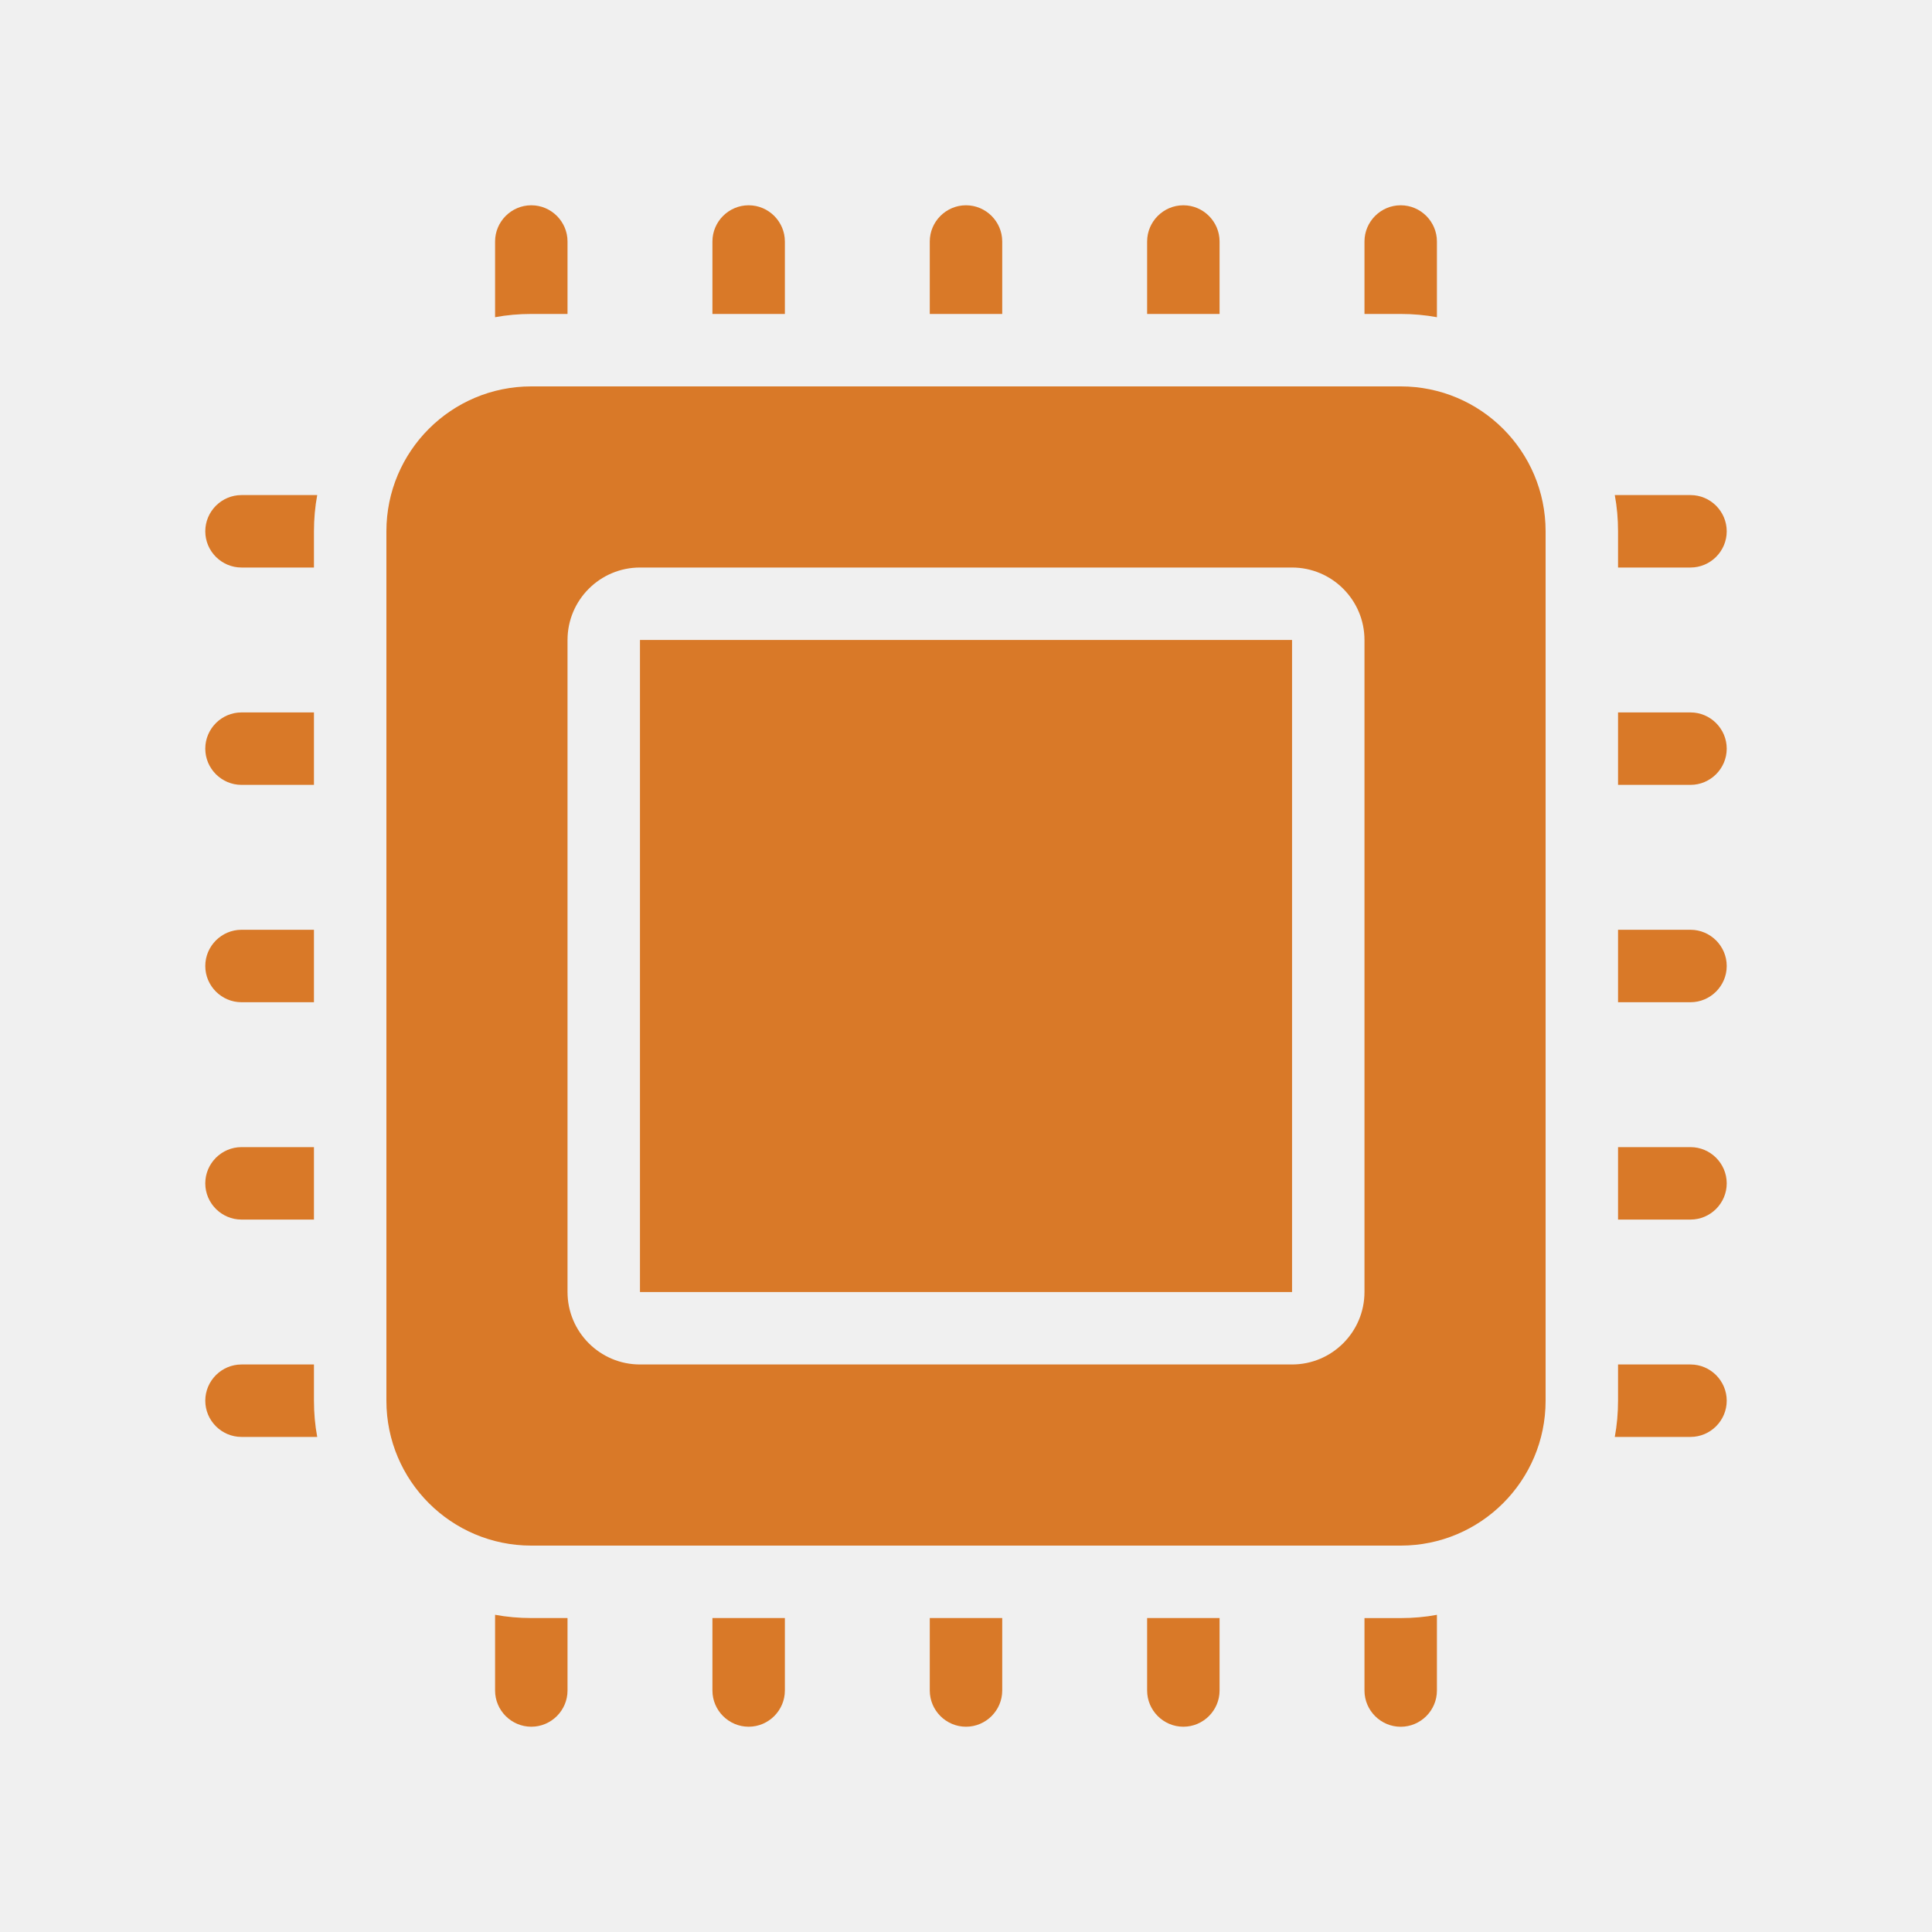
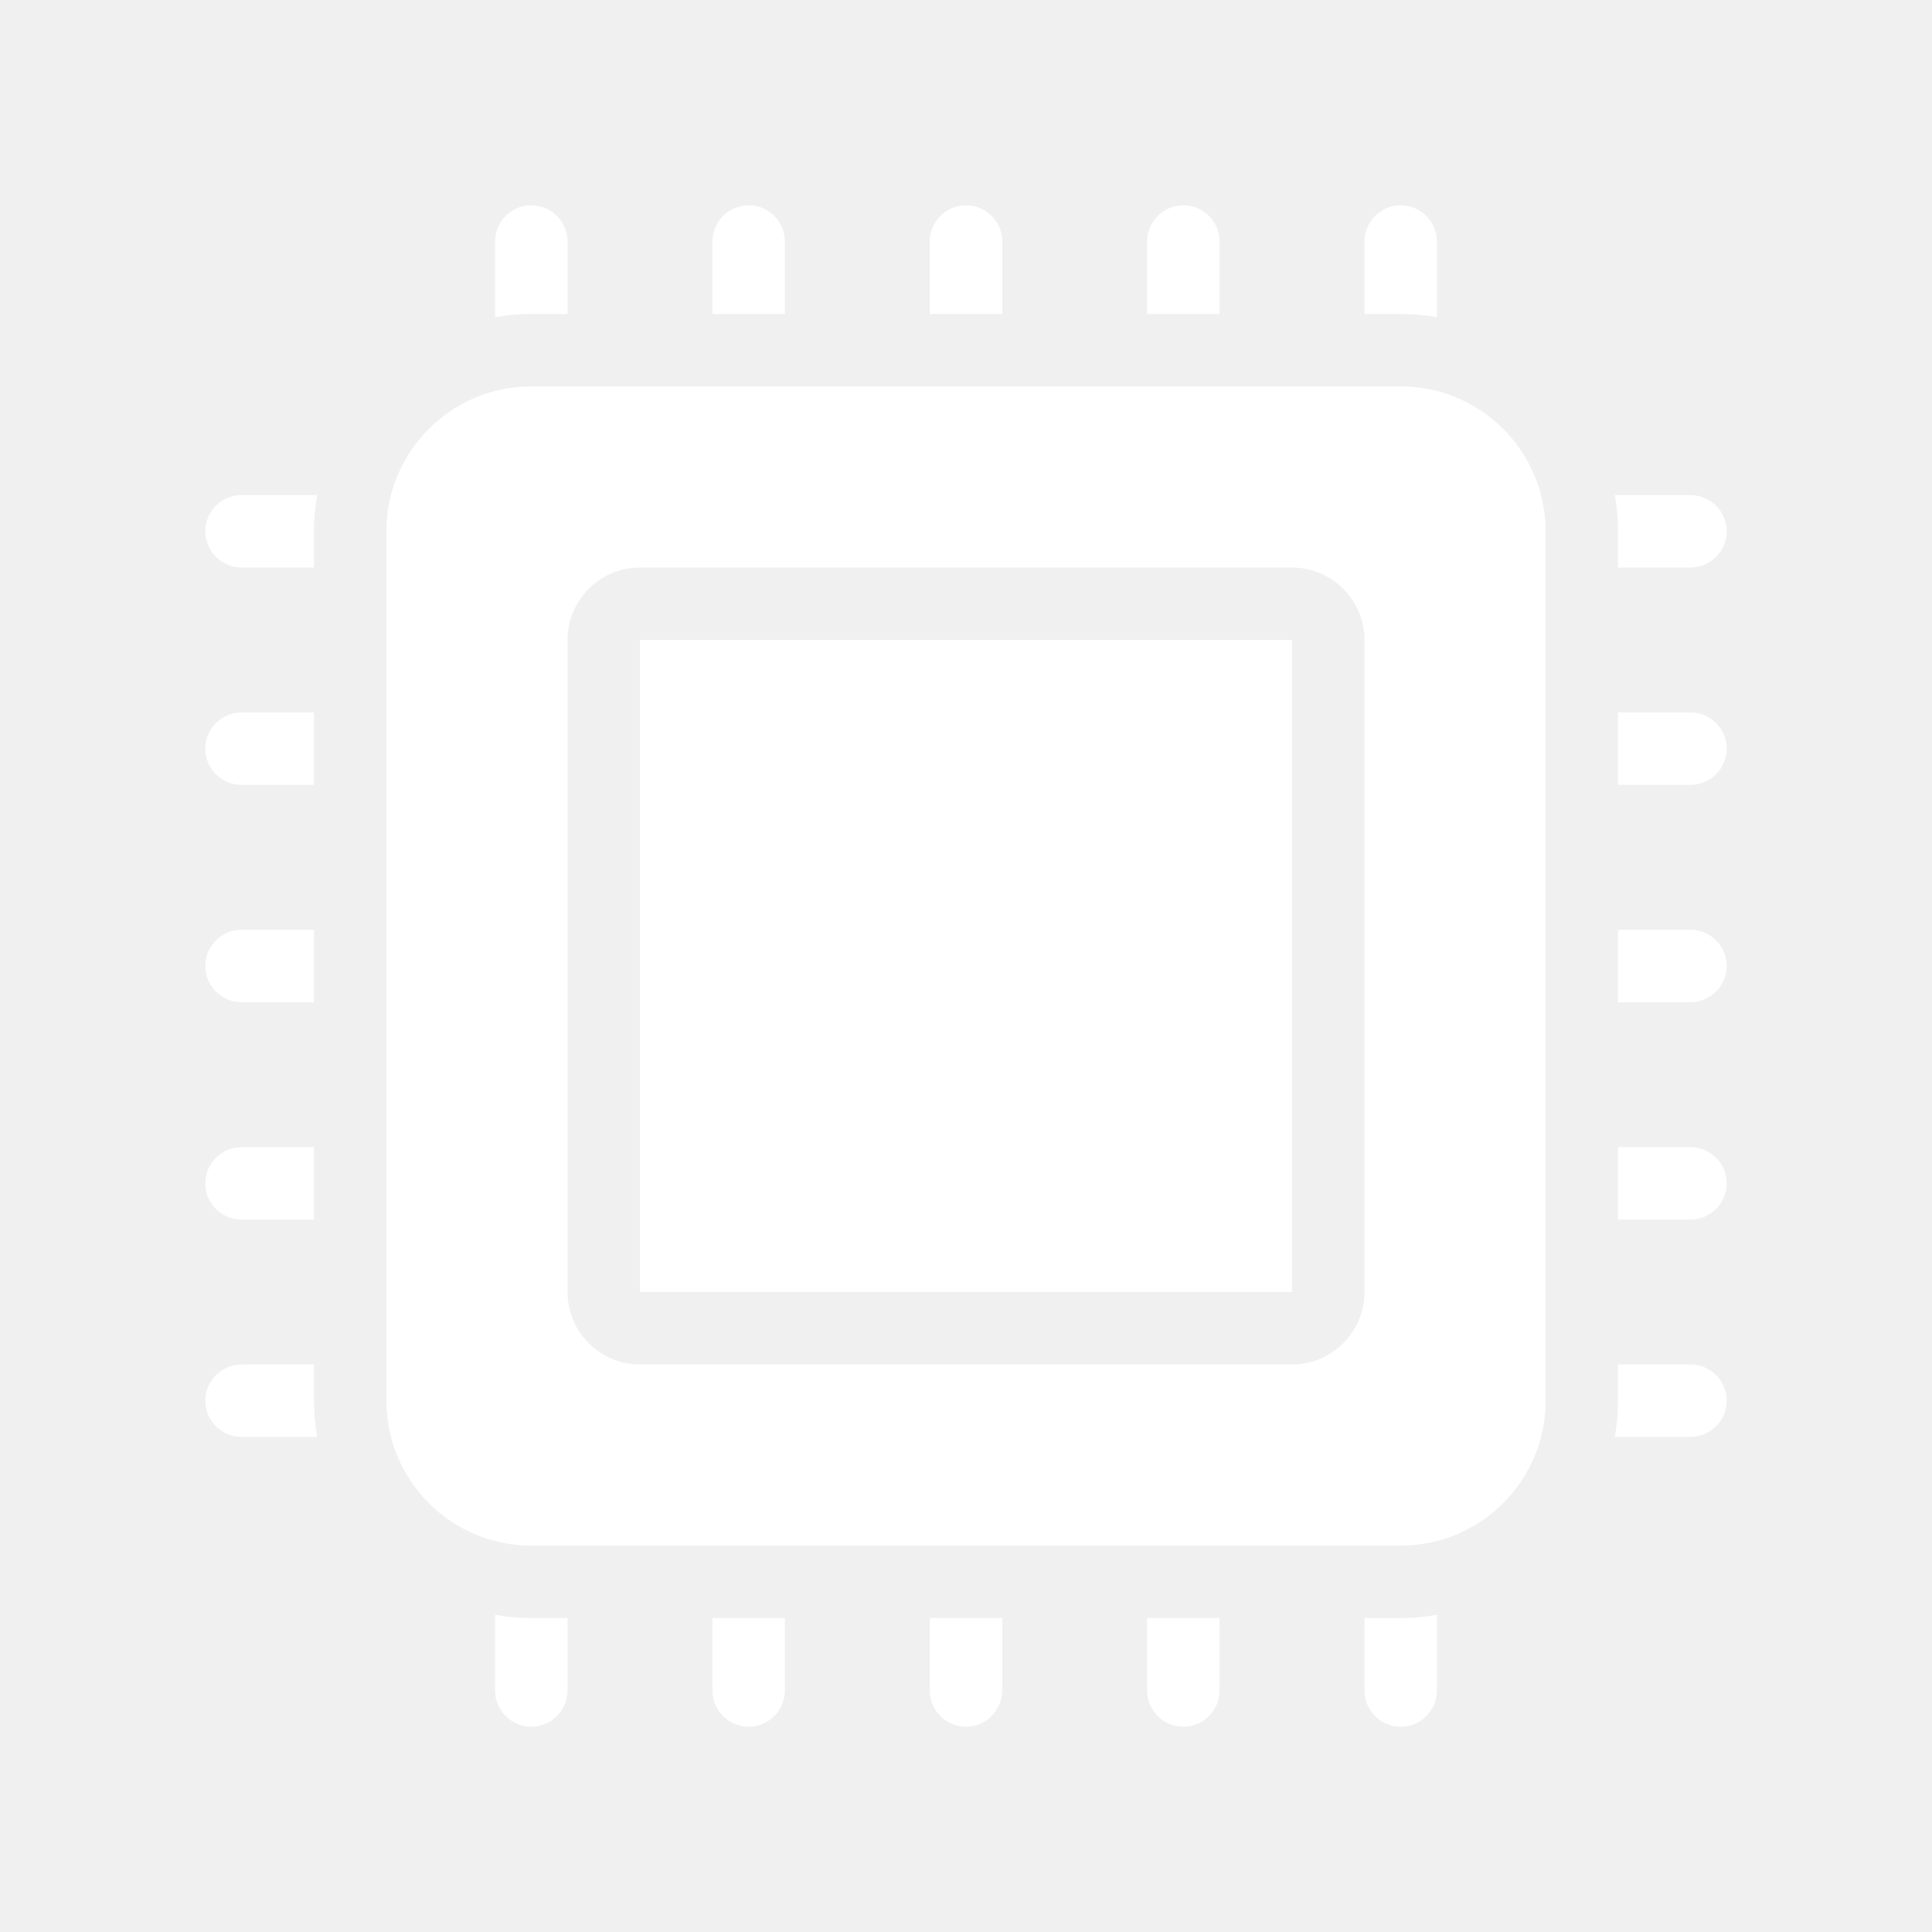
<svg xmlns="http://www.w3.org/2000/svg" width="1200pt" height="1200pt" version="1.1" viewBox="0 0 1200 1200">
-   <g fill="#d97928">
+   <g fill="#FFFFFF">
    <path d="m352.5 150v45h-22.5c-7.656 0-15.301 0.672-22.5 2.027v-47.027c0-12.371 10.129-22.5 22.5-22.5s22.5 10.129 22.5 22.5z" />
    <path d="m487.5 150v45h-45v-45c0-12.371 10.129-22.5 22.5-22.5s22.5 10.129 22.5 22.5z" />
    <path d="m622.5 150v45h-45v-45c0-12.371 10.129-22.5 22.5-22.5s22.5 10.129 22.5 22.5z" />
    <path d="m757.5 150v45h-45v-45c0-12.371 10.129-22.5 22.5-22.5s22.5 10.129 22.5 22.5z" />
    <path d="m892.5 150v47.027c-7.199-1.344-14.844-2.027-22.5-2.027h-22.5v-45c0-12.371 10.129-22.5 22.5-22.5s22.5 10.129 22.5 22.5z" />
    <path d="m352.5 1005v45c0 12.371-10.129 22.5-22.5 22.5s-22.5-10.129-22.5-22.5v-47.027c7.199 1.344 14.844 2.027 22.5 2.027z" />
    <path d="m487.5 1005v45c0 12.371-10.129 22.5-22.5 22.5s-22.5-10.129-22.5-22.5v-45z" />
    <path d="m622.5 1005v45c0 12.371-10.129 22.5-22.5 22.5s-22.5-10.129-22.5-22.5v-45z" />
    <path d="m757.5 1005v45c0 12.371-10.129 22.5-22.5 22.5s-22.5-10.129-22.5-22.5v-45z" />
    <path d="m892.5 1003v47.027c0 12.371-10.129 22.5-22.5 22.5s-22.5-10.129-22.5-22.5v-45h22.5c7.656 0 15.301-0.672 22.5-2.027z" />
    <path d="m1072.5 330c0 12.371-10.129 22.5-22.5 22.5h-45v-22.5c0-7.656-0.672-15.301-2.027-22.5h47.027c12.371 0 22.5 10.129 22.5 22.5z" />
    <path d="m1072.5 465c0 12.371-10.129 22.5-22.5 22.5h-45v-45h45c12.371 0 22.5 10.129 22.5 22.5z" />
    <path d="m1072.5 600c0 12.371-10.129 22.5-22.5 22.5h-45v-45h45c12.371 0 22.5 10.129 22.5 22.5z" />
    <path d="m1072.5 735c0 12.371-10.129 22.5-22.5 22.5h-45v-45h45c12.371 0 22.5 10.129 22.5 22.5z" />
    <path d="m1072.5 870c0 12.371-10.129 22.5-22.5 22.5h-47.027c1.344-7.199 2.027-14.855 2.027-22.5v-22.5h45c12.371 0 22.5 10.129 22.5 22.5z" />
    <path d="m197.03 307.5c-1.344 7.199-2.027 14.844-2.027 22.5v22.5h-45c-12.371 0-22.5-10.129-22.5-22.5s10.129-22.5 22.5-22.5z" />
    <path d="m195 442.5v45h-45c-12.371 0-22.5-10.129-22.5-22.5s10.129-22.5 22.5-22.5z" />
    <path d="m195 577.5v45h-45c-12.371 0-22.5-10.129-22.5-22.5s10.129-22.5 22.5-22.5z" />
    <path d="m195 712.5v45h-45c-12.371 0-22.5-10.129-22.5-22.5s10.129-22.5 22.5-22.5z" />
    <path d="m197.03 892.5h-47.027c-12.371 0-22.5-10.129-22.5-22.5s10.129-22.5 22.5-22.5h45v22.5c0 7.644 0.672 15.301 2.027 22.5z" />
    <path d="m870 240h-540c-49.703 0-90 40.297-90 90v540c0 49.703 40.297 90 90 90h540c49.703 0 90-40.297 90-90v-540c0-49.703-40.297-90-90-90zm-22.5 562.5c0 24.816-20.184 45-45 45h-405c-24.816 0-45-20.184-45-45v-405c0-24.816 20.184-45 45-45h405c24.816 0 45 20.184 45 45z" />
    <path d="m397.5 397.5h405.01v405h-405.01z" />
  </g>
</svg>
